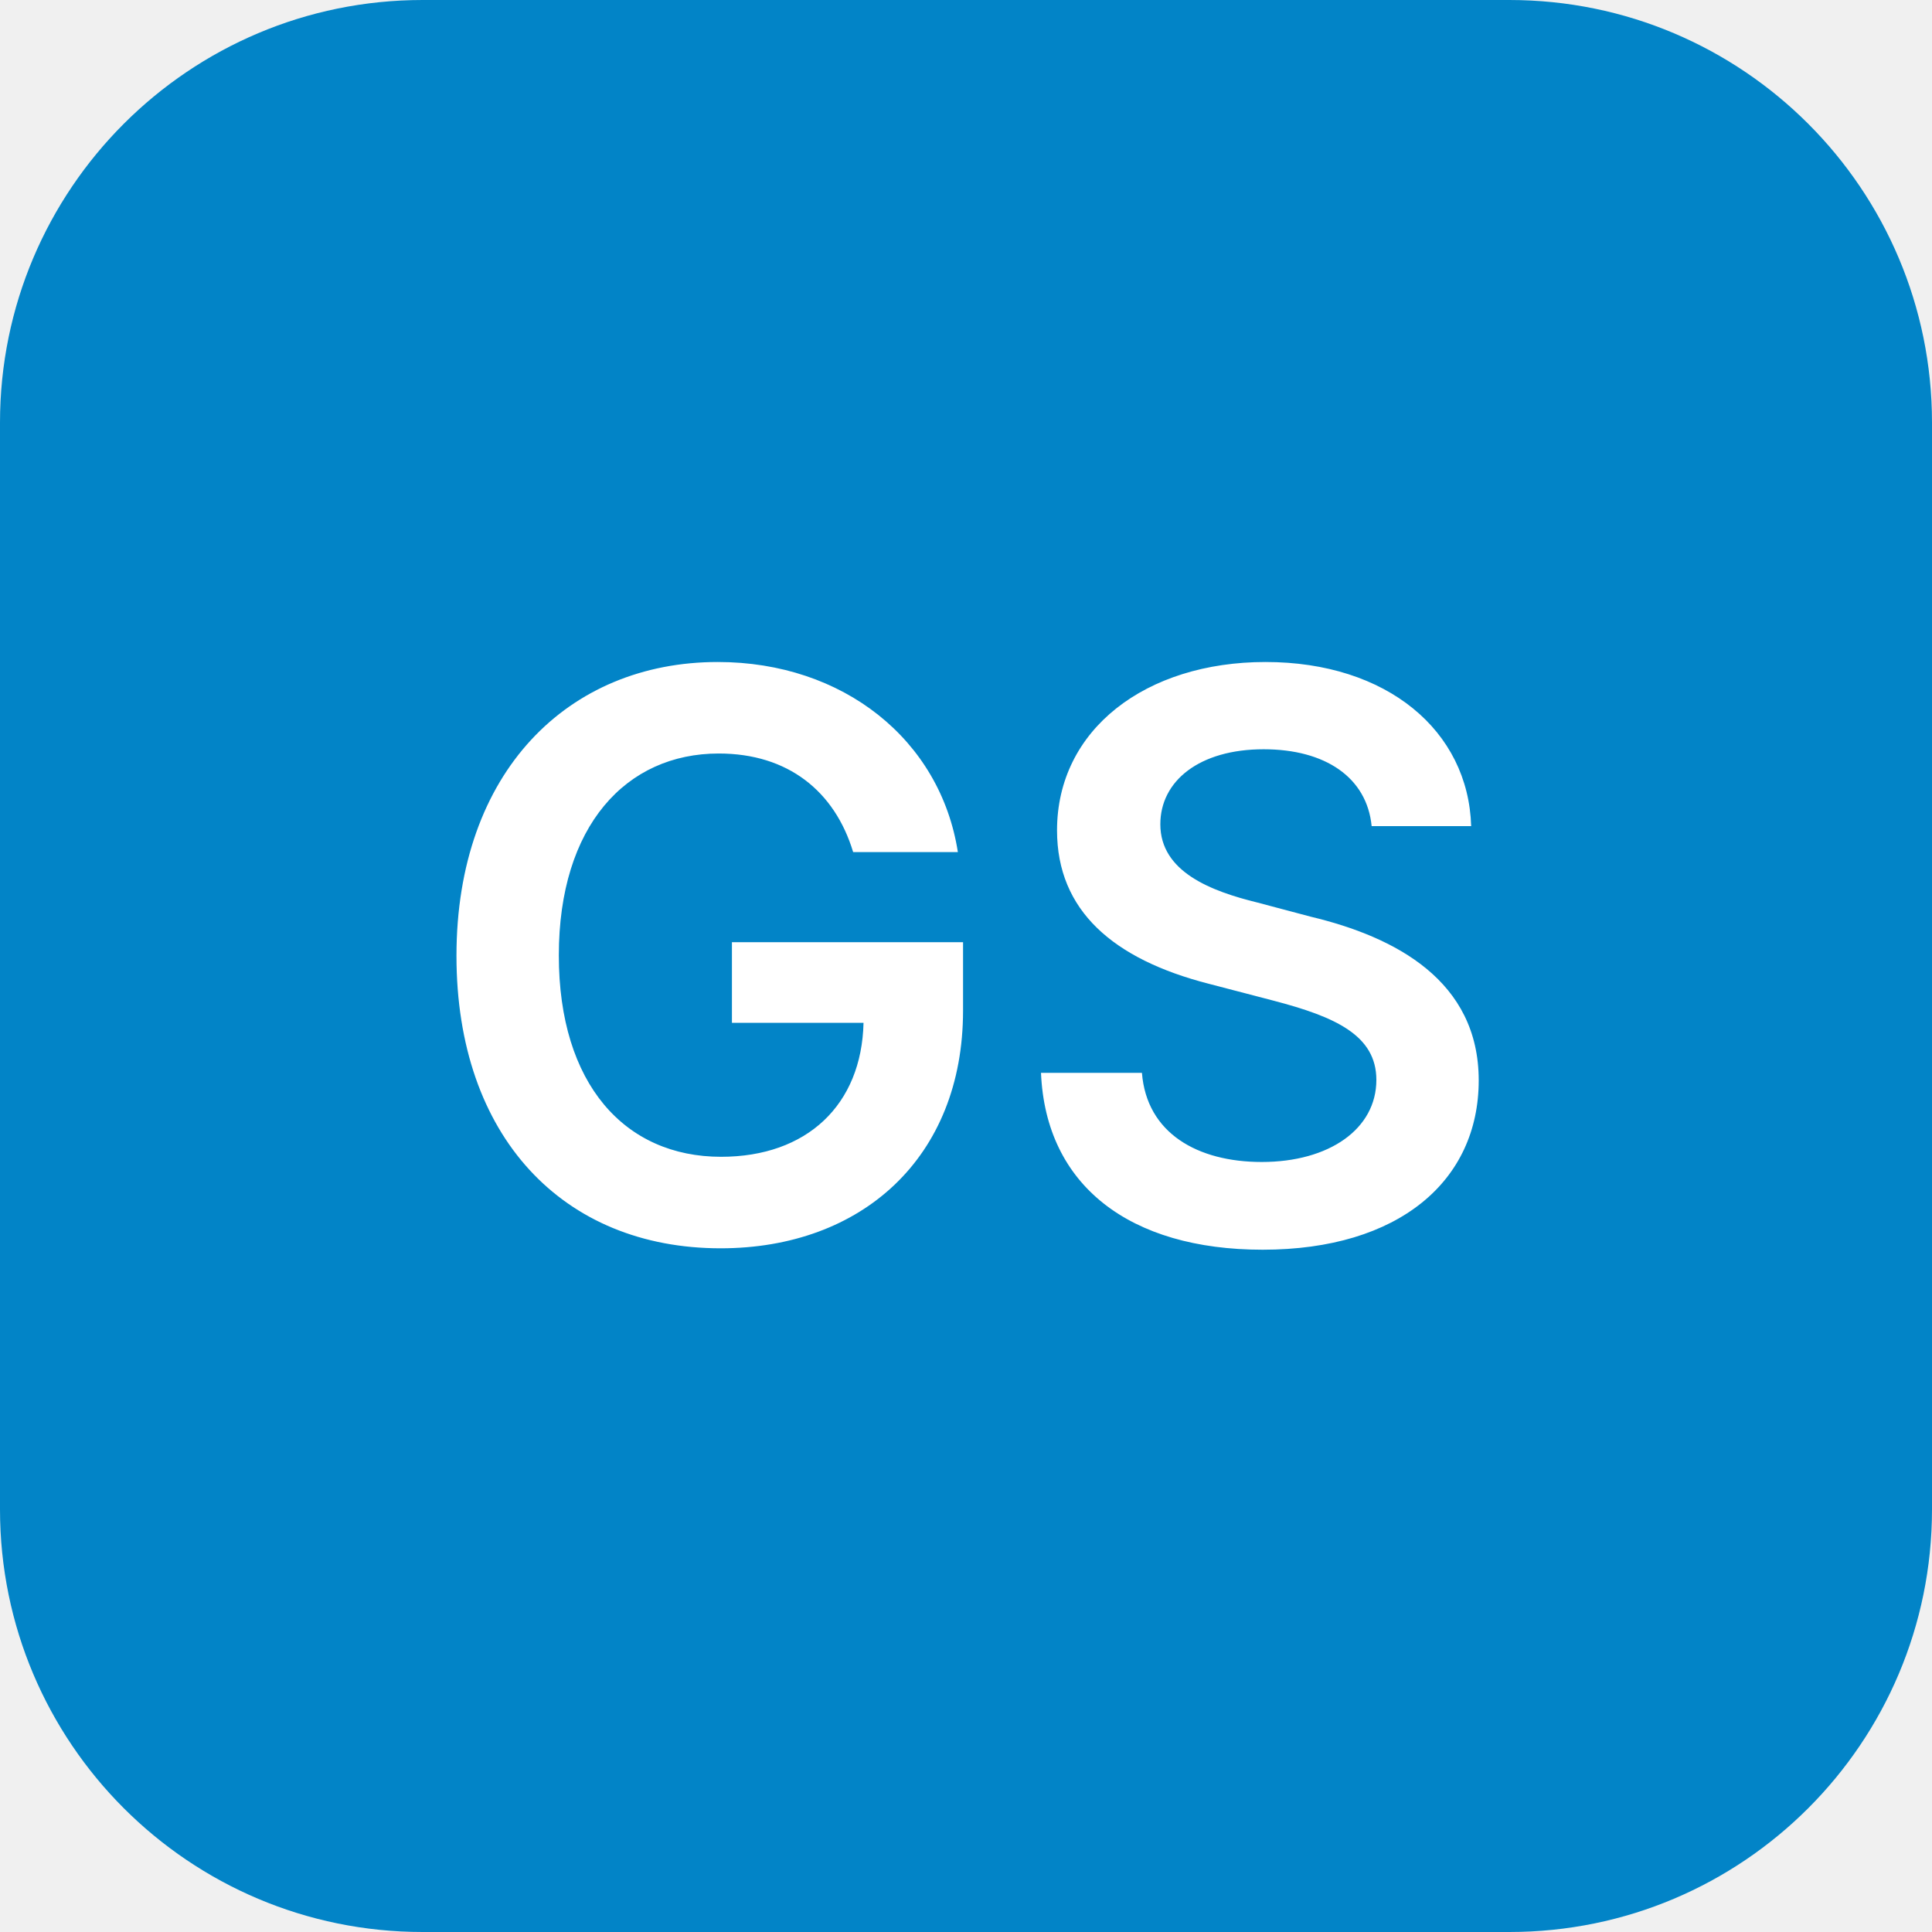
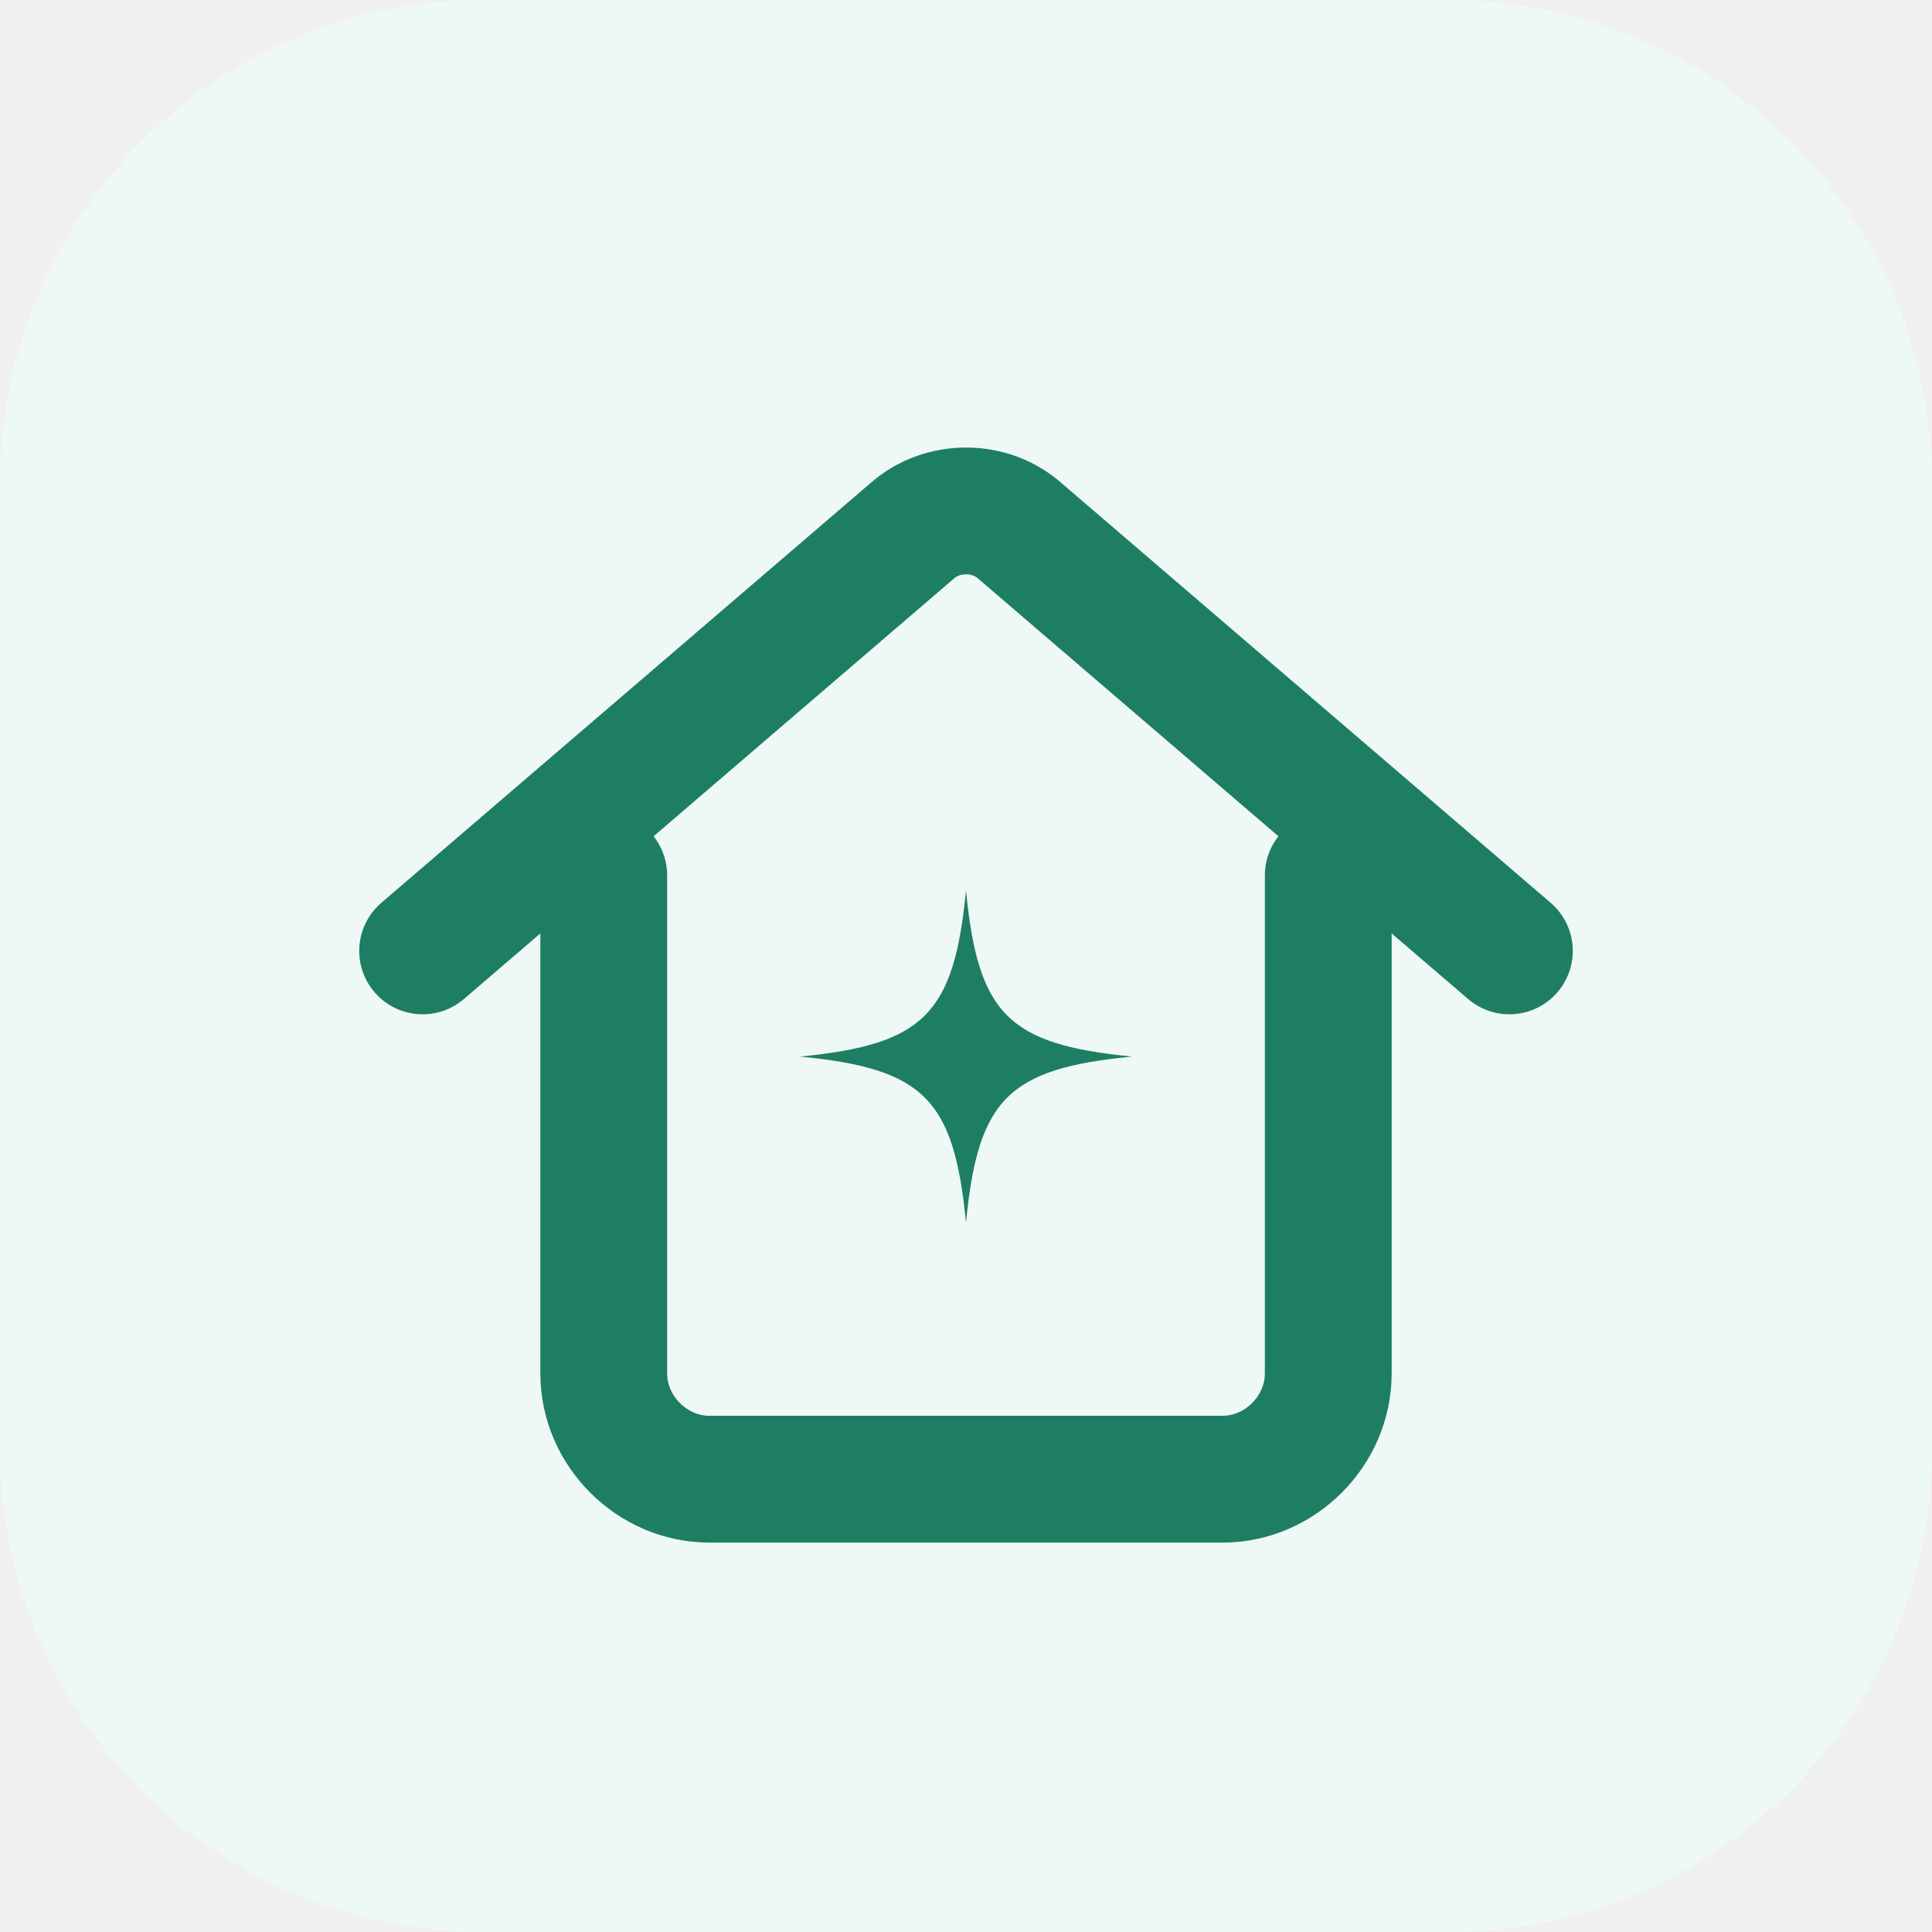
- <svg xmlns="http://www.w3.org/2000/svg" viewBox="0 0 64 64">
-   <rect width="64" height="64" rx="14" fill="#0284c7" />
-   <text x="32" y="32" dy="0.35em" text-anchor="middle" font-family="ui-sans-serif, system-ui, -apple-system, sans-serif" font-size="26" font-weight="600" fill="#ffffff">GS</text>
+ <svg xmlns="http://www.w3.org/2000/svg" viewBox="0 0 64 64" fill="none">
+   <rect width="64" height="64" rx="16" fill="#EEF8F4" />
+   <path d="M14 31.5L30.2 17.6C31.2 16.7 32.8 16.7 33.8 17.6L50 31.5" stroke="#1E7E63" stroke-width="4.2" stroke-linecap="round" stroke-linejoin="round" />
+   <path d="M20 29V45.5C20 47.4 21.6 49 23.5 49H40.5C42.4 49 44 47.4 44 45.5V29" stroke="#1E7E63" stroke-width="4.2" stroke-linecap="round" stroke-linejoin="round" />
+   <path d="M32 29.5C32.4 33.6 33.4 34.6 37.5 35C33.4 35.4 32.4 36.4 32 40.5C31.6 36.4 30.6 35.4 26.5 35C30.6 34.6 31.6 33.6 32 29.5Z" fill="#1E7E63" />
</svg>
